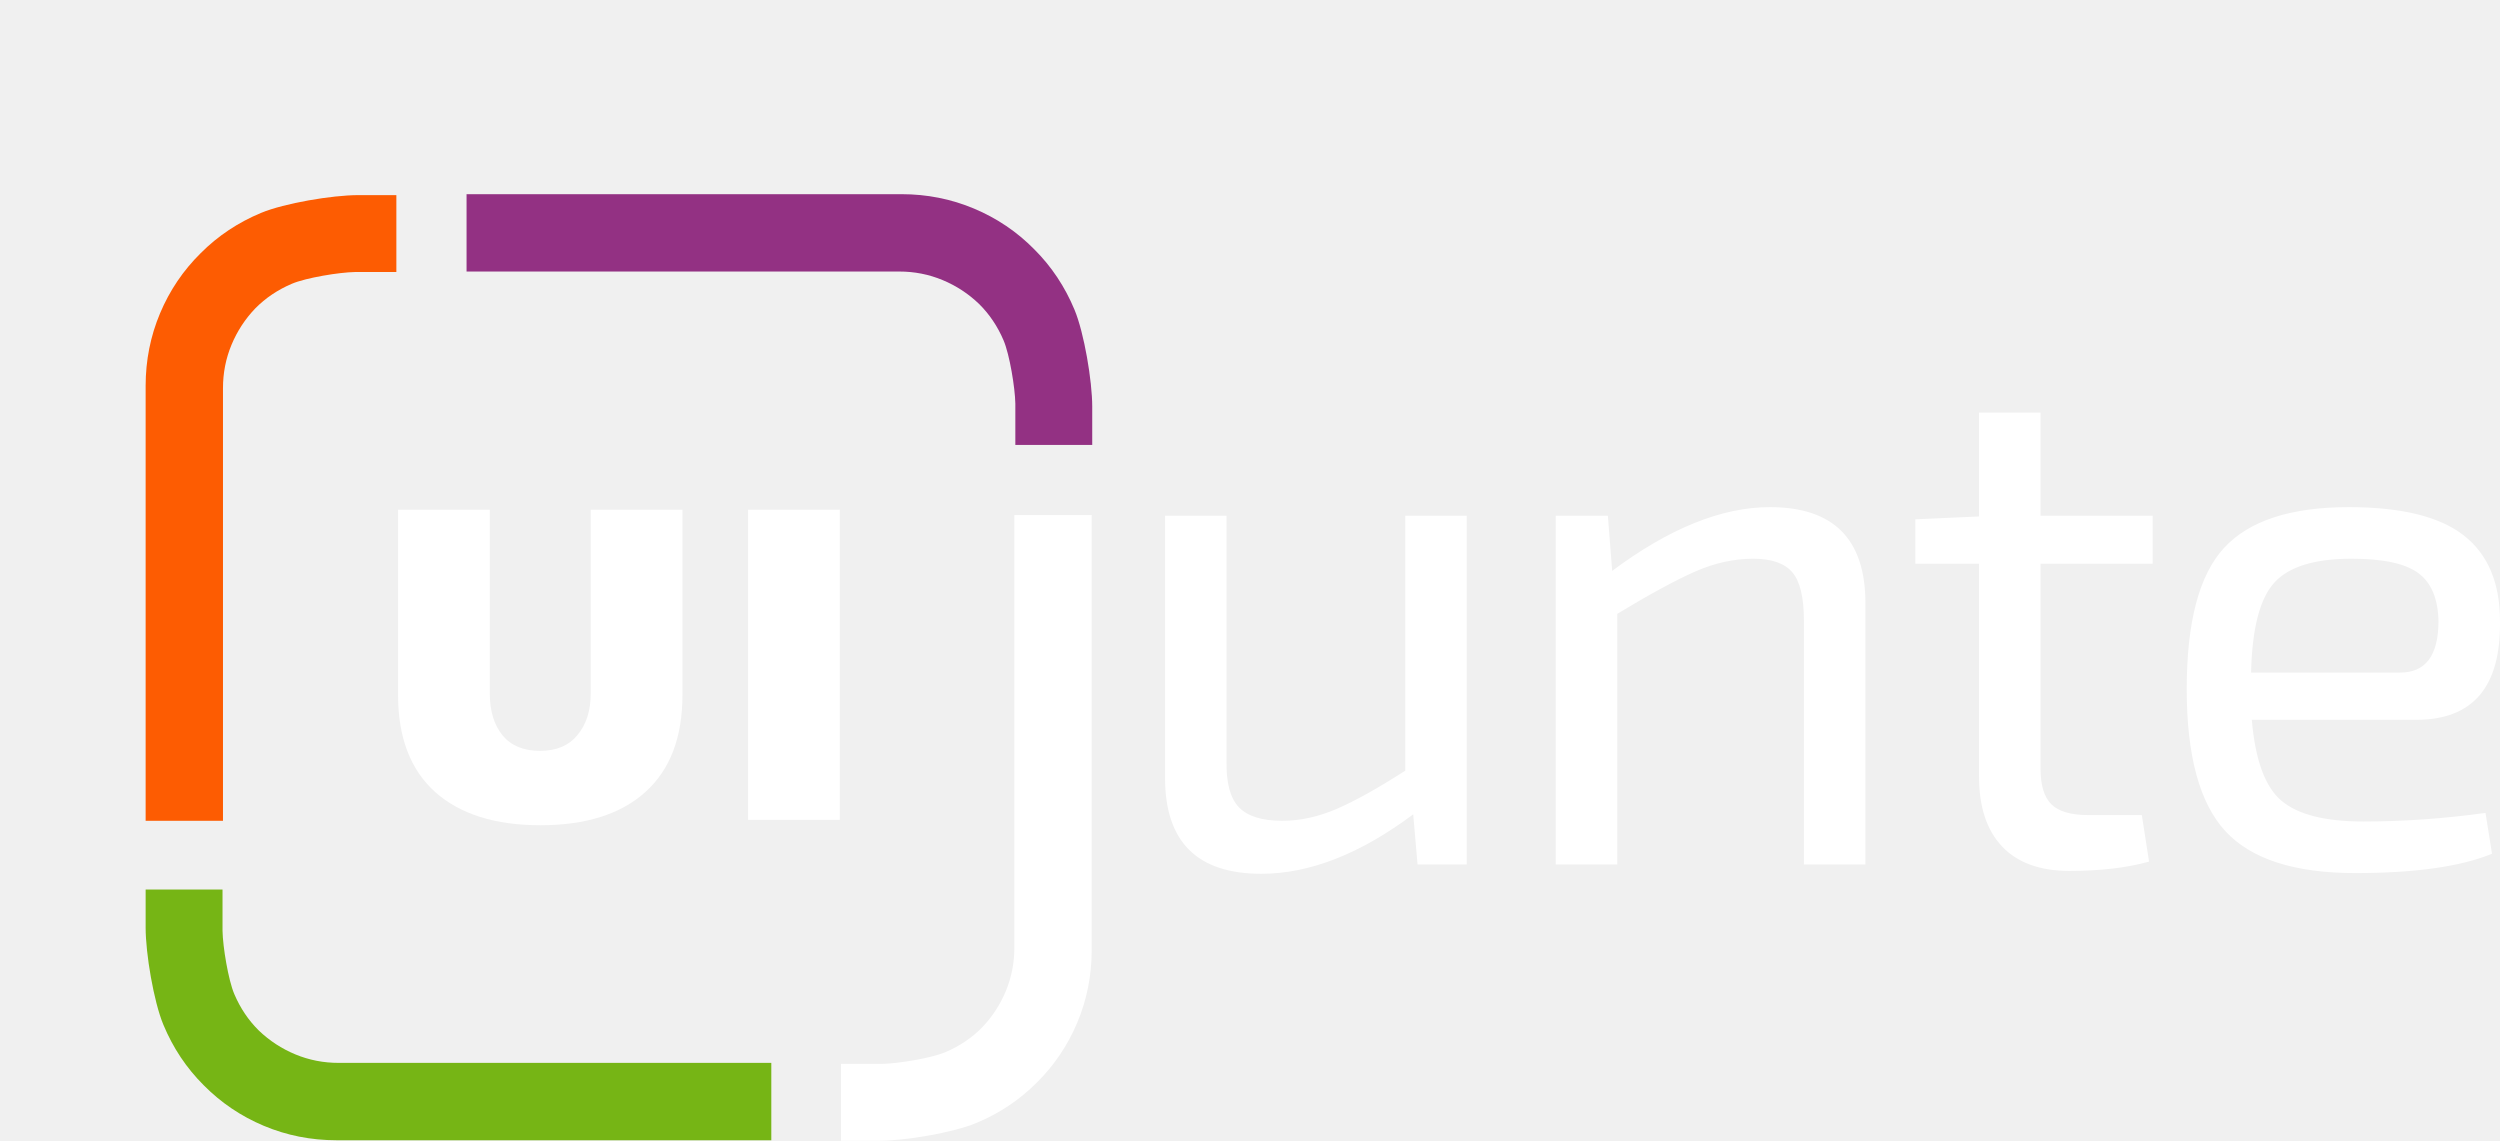
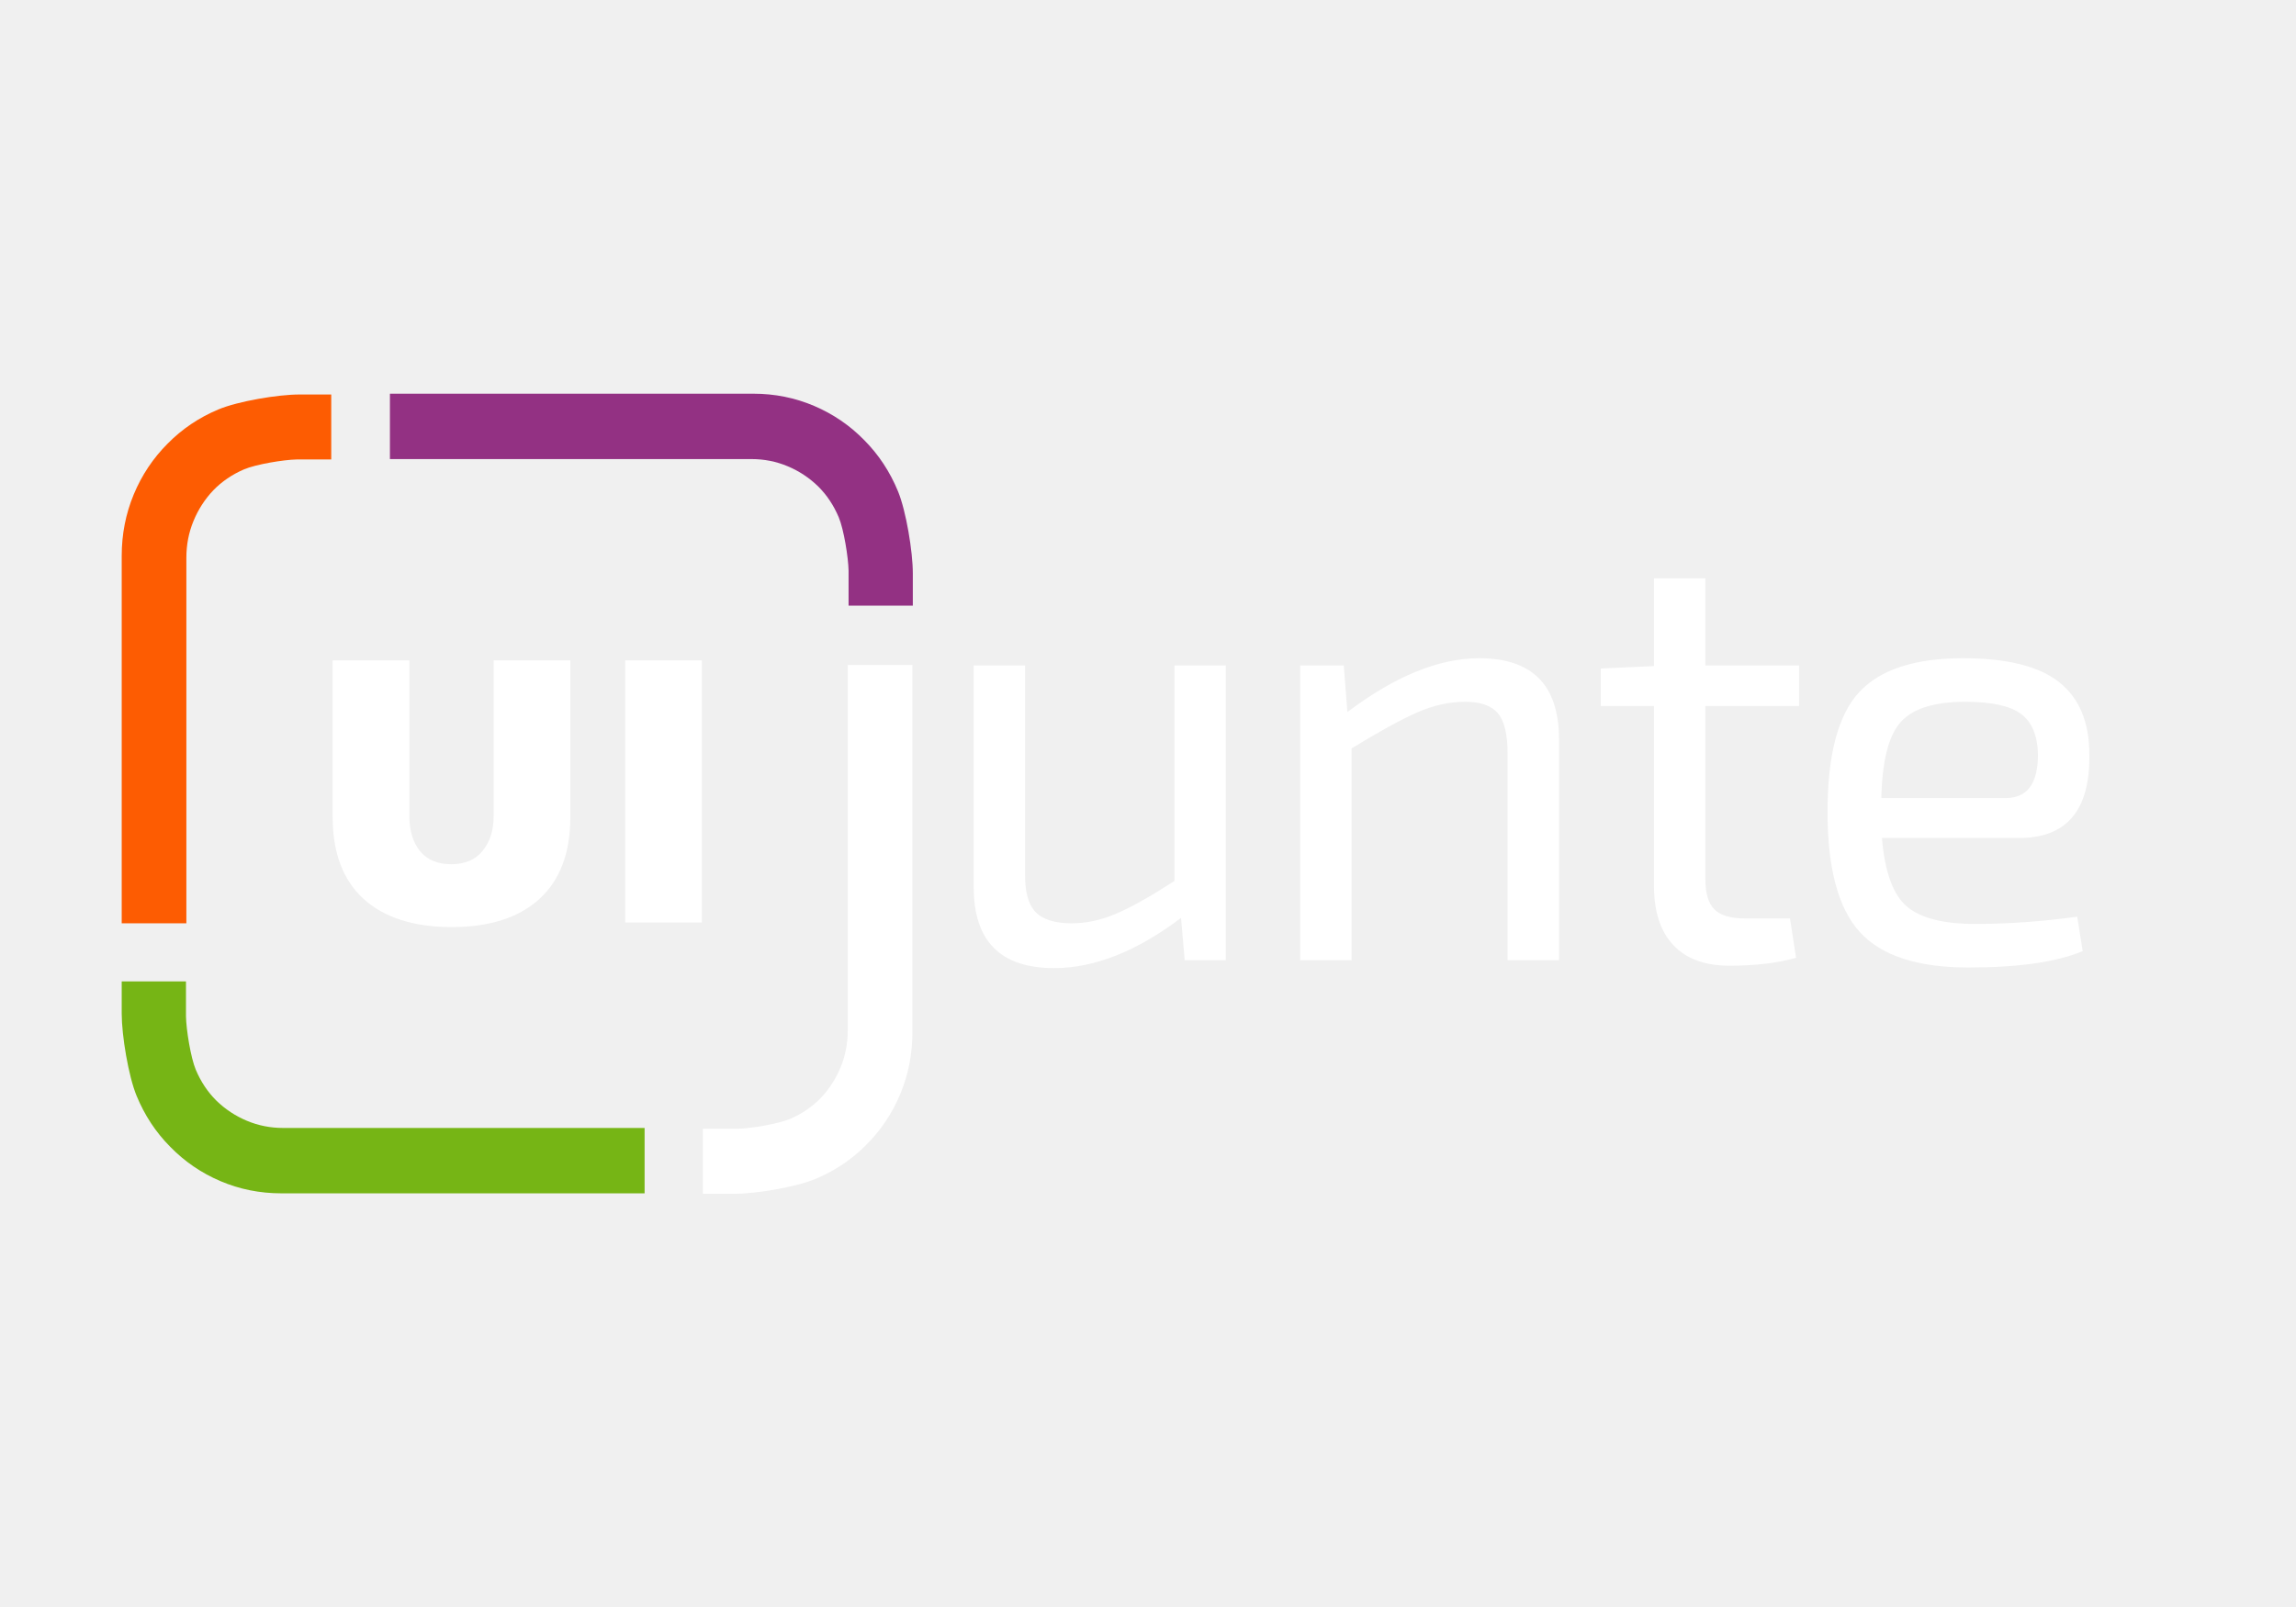
- <svg xmlns="http://www.w3.org/2000/svg" width="103" height="47" viewBox="0 0 103 47" fill="none">
-   <path d="M41.832 16.629C41.821 15.981 41.596 14.605 41.347 14.023C41.099 13.441 40.761 12.94 40.334 12.519C39.896 12.099 39.396 11.772 38.833 11.538C38.27 11.304 37.675 11.187 37.047 11.187C33.087 11.187 30.117 11.187 28.137 11.187C26.156 11.187 23.184 11.187 19.222 11.187V8H37.136C38.19 8 39.188 8.198 40.13 8.594C41.072 8.99 41.898 9.548 42.609 10.269C43.32 10.977 43.873 11.808 44.27 12.762C44.667 13.717 45 15.69 45 16.758V18.33H41.832C41.832 17.976 41.835 16.693 41.832 16.629Z" fill="#933183" />
-   <path d="M36.349 43.832C36.998 43.821 38.373 43.596 38.956 43.347C39.538 43.099 40.039 42.761 40.459 42.334C40.879 41.896 41.206 41.396 41.44 40.833C41.674 40.27 41.791 39.675 41.791 39.047V21.222H44.978V39.136C44.978 40.19 44.78 41.188 44.384 42.13C43.988 43.072 43.43 43.898 42.71 44.609C42.001 45.32 41.17 45.873 40.216 46.27C39.262 46.667 37.289 47 36.22 47H34.648V43.832C35.002 43.832 36.285 43.835 36.349 43.832Z" fill="white" />
-   <path d="M9.168 38.349C9.179 38.998 9.404 40.373 9.653 40.956C9.901 41.538 10.239 42.039 10.665 42.459C11.104 42.879 11.604 43.206 12.167 43.44C12.73 43.674 13.325 43.791 13.953 43.791H31.778V46.978H13.864C12.81 46.978 11.812 46.78 10.87 46.384C9.928 45.988 9.102 45.43 8.391 44.71C7.68 44.001 7.126 43.17 6.73 42.216C6.333 41.262 6 39.289 6 38.22V36.648H9.168C9.168 37.002 9.165 38.285 9.168 38.349Z" fill="#76B515" />
-   <path d="M16.33 11.207H14.629C13.981 11.218 12.605 11.443 12.023 11.692C11.441 11.94 10.94 12.278 10.519 12.704C10.099 13.143 9.772 13.643 9.538 14.206C9.304 14.769 9.187 15.364 9.187 15.992C9.187 18.368 9.187 20.15 9.187 21.338C9.187 24.111 9.187 28.27 9.187 33.817C8.85 33.817 6.119 33.817 6 33.817L6 15.903C6 14.849 6.198 13.851 6.594 12.909C6.99 11.967 7.548 11.141 8.269 10.43C8.977 9.719 9.808 9.165 10.762 8.769C11.717 8.372 13.69 8.039 14.758 8.039C14.87 8.039 16.33 8.039 16.33 8.039C16.33 8.914 16.33 10.533 16.33 11.207Z" fill="#FD5C02" />
-   <path d="M28.117 28.633C28.117 30.379 27.61 31.709 26.595 32.626C25.58 33.542 24.137 34 22.267 34C20.397 34 18.949 33.542 17.922 32.626C16.907 31.709 16.4 30.379 16.4 28.633V21H20.18V28.577C20.18 29.295 20.357 29.871 20.71 30.304C21.064 30.725 21.577 30.936 22.25 30.936C22.923 30.936 23.436 30.719 23.789 30.286C24.154 29.852 24.337 29.283 24.337 28.577V21H28.117V28.633Z" fill="white" />
-   <path d="M30.82 33.777V21H34.6V33.777H30.82Z" fill="white" />
-   <path d="M60.429 21.248V35.617H58.403L58.224 33.551C56.038 35.184 53.952 36 51.964 36C49.321 36 48 34.682 48 32.047V21.248H50.534V31.338C50.514 32.243 50.683 32.883 51.04 33.256C51.398 33.63 51.994 33.817 52.829 33.817C53.564 33.817 54.309 33.654 55.064 33.33C55.819 33.005 56.763 32.479 57.896 31.752V21.248H60.429ZM66.244 21.248L66.422 23.52C68.767 21.77 70.933 20.894 72.92 20.894C75.543 20.894 76.855 22.212 76.855 24.848V35.617H74.321V25.556C74.321 24.612 74.162 23.953 73.844 23.579C73.526 23.206 72.99 23.019 72.235 23.019C71.44 23.019 70.64 23.196 69.835 23.55C69.031 23.904 67.963 24.484 66.631 25.29V35.617H64.097V21.248H66.244ZM84.07 23.225V31.663C84.07 32.352 84.219 32.843 84.517 33.138C84.815 33.433 85.322 33.581 86.037 33.581H88.243L88.541 35.498C87.627 35.754 86.534 35.882 85.262 35.882C84.05 35.882 83.126 35.548 82.49 34.879C81.854 34.21 81.536 33.246 81.536 31.988V23.225H78.913V21.396L81.536 21.278V17H84.07V21.248H88.69V23.225H84.07ZM99.541 29.657H92.775C92.914 31.309 93.322 32.42 93.997 32.991C94.673 33.561 95.796 33.846 97.365 33.846C99.015 33.846 100.694 33.728 102.403 33.492L102.671 35.174C101.379 35.705 99.502 35.971 97.038 35.971C94.534 35.971 92.75 35.395 91.687 34.245C90.624 33.094 90.093 31.142 90.093 28.388C90.093 25.615 90.609 23.673 91.643 22.561C92.676 21.45 94.385 20.894 96.769 20.894C98.935 20.894 100.515 21.283 101.509 22.06C102.502 22.837 102.999 24.012 102.999 25.585C103.039 28.3 101.886 29.657 99.541 29.657ZM92.745 27.71H98.886C99.939 27.71 100.465 27.002 100.465 25.585C100.446 24.661 100.167 24.002 99.631 23.609C99.094 23.215 98.18 23.019 96.889 23.019C95.359 23.019 94.295 23.348 93.699 24.007C93.103 24.666 92.785 25.9 92.745 27.71Z" fill="white" />
+ <svg xmlns="http://www.w3.org/2000/svg" width="100" height="70" viewBox="0 0 100 70" fill="none">
+   <path d="M36.959 24.86C36.948 24.281 36.75 23.051 36.53 22.531C36.31 22.011 36.012 21.563 35.635 21.188C35.248 20.812 34.806 20.52 34.309 20.311C33.812 20.102 33.286 19.997 32.731 19.997C29.232 19.997 26.608 19.997 24.859 19.997C23.109 19.997 20.483 19.997 16.983 19.997V17.149H32.809C33.741 17.149 34.623 17.326 35.455 17.68C36.287 18.034 37.017 18.533 37.645 19.176C38.273 19.809 38.762 20.552 39.113 21.405C39.463 22.258 39.757 24.021 39.757 24.975V26.38H36.959C36.959 26.064 36.961 24.918 36.959 24.86Z" fill="#933183" />
+   <path d="M32.114 49.169C32.687 49.159 33.903 48.958 34.417 48.736C34.931 48.514 35.374 48.212 35.745 47.831C36.116 47.439 36.405 46.992 36.612 46.489C36.819 45.986 36.922 45.454 36.922 44.893V28.965H39.738V44.973C39.738 45.915 39.563 46.807 39.213 47.648C38.863 48.49 38.37 49.228 37.734 49.863C37.108 50.498 36.374 50.993 35.531 51.348C34.687 51.703 32.944 52 32.001 52H30.612V49.169C30.924 49.169 32.058 49.172 32.114 49.169Z" fill="white" />
+   <path d="M8.1 44.27C8.11 44.849 8.308 46.078 8.528 46.599C8.748 47.119 9.046 47.567 9.423 47.942C9.81 48.318 10.252 48.61 10.749 48.819C11.247 49.028 11.773 49.133 12.327 49.133H28.075V51.981H12.249C11.317 51.981 10.435 51.804 9.603 51.45C8.771 51.096 8.041 50.597 7.413 49.953C6.785 49.321 6.296 48.578 5.946 47.725C5.595 46.872 5.301 45.109 5.301 44.154V42.75H8.1C8.1 43.066 8.097 44.212 8.1 44.27Z" fill="#76B515" />
+   <path d="M14.427 20.014H12.925C12.352 20.025 11.136 20.226 10.622 20.448C10.108 20.67 9.665 20.972 9.294 21.353C8.923 21.744 8.634 22.192 8.427 22.695C8.22 23.198 8.117 23.729 8.117 24.291C8.117 26.414 8.117 28.006 8.117 29.068C8.117 31.546 8.117 35.263 8.117 40.219C7.819 40.219 5.406 40.219 5.301 40.219L5.301 24.211C5.301 23.269 5.476 22.377 5.826 21.535C6.176 20.694 6.669 19.956 7.305 19.32C7.931 18.685 8.665 18.19 9.509 17.836C10.352 17.481 12.095 17.184 13.039 17.184C13.138 17.184 14.427 17.184 14.427 17.184C14.427 17.966 14.427 19.412 14.427 20.014Z" fill="#FD5C02" />
+   <path d="M24.841 35.587C24.841 37.147 24.393 38.336 23.496 39.155C22.6 39.974 21.325 40.383 19.673 40.383C18.021 40.383 16.741 39.974 15.834 39.155C14.938 38.336 14.489 37.147 14.489 35.587V28.766H17.829V35.537C17.829 36.179 17.985 36.693 18.298 37.08C18.61 37.457 19.063 37.645 19.658 37.645C20.252 37.645 20.706 37.451 21.018 37.064C21.34 36.677 21.501 36.168 21.501 35.537V28.766H24.841V35.587Z" fill="white" />
+   <path d="M27.229 40.184V28.766H30.569V40.184H27.229Z" fill="white" />
+   <path d="M53.389 28.988V41.828H51.598L51.44 39.982C49.509 41.441 47.666 42.17 45.91 42.17C43.575 42.17 42.408 40.993 42.408 38.637V28.988H44.646V38.005C44.629 38.813 44.778 39.384 45.094 39.718C45.41 40.052 45.937 40.219 46.674 40.219C47.324 40.219 47.982 40.074 48.649 39.784C49.316 39.494 50.15 39.024 51.151 38.374V28.988H53.389ZM58.526 28.988L58.684 31.018C60.755 29.454 62.669 28.672 64.425 28.672C66.742 28.672 67.901 29.849 67.901 32.204V41.828H65.662V32.837C65.662 31.994 65.522 31.405 65.241 31.071C64.96 30.737 64.486 30.57 63.819 30.57C63.117 30.57 62.41 30.728 61.699 31.044C60.988 31.361 60.044 31.879 58.868 32.6V41.828H56.63V28.988H58.526ZM74.275 30.754V38.295C74.275 38.91 74.407 39.349 74.67 39.613C74.934 39.877 75.381 40.008 76.013 40.008H77.962L78.225 41.722C77.418 41.95 76.452 42.065 75.329 42.065C74.258 42.065 73.441 41.766 72.88 41.168C72.318 40.571 72.037 39.709 72.037 38.585V30.754H69.719V29.12L72.037 29.014V25.192H74.275V28.988H78.357V30.754H74.275ZM87.944 36.502H81.966C82.089 37.978 82.449 38.971 83.046 39.481C83.643 39.991 84.635 40.246 86.022 40.246C87.479 40.246 88.963 40.14 90.472 39.929L90.709 41.432C89.568 41.907 87.909 42.144 85.732 42.144C83.52 42.144 81.945 41.63 81.005 40.602C80.066 39.573 79.596 37.829 79.596 35.368C79.596 32.89 80.053 31.154 80.966 30.161C81.879 29.168 83.388 28.672 85.495 28.672C87.409 28.672 88.805 29.019 89.682 29.713C90.56 30.407 90.999 31.457 90.999 32.864C91.034 35.289 90.016 36.502 87.944 36.502ZM81.94 34.762H87.365C88.296 34.762 88.761 34.129 88.761 32.864C88.743 32.038 88.497 31.449 88.023 31.097C87.549 30.746 86.742 30.57 85.601 30.57C84.249 30.57 83.309 30.864 82.783 31.453C82.256 32.042 81.975 33.145 81.94 34.762Z" fill="white" />
</svg>
